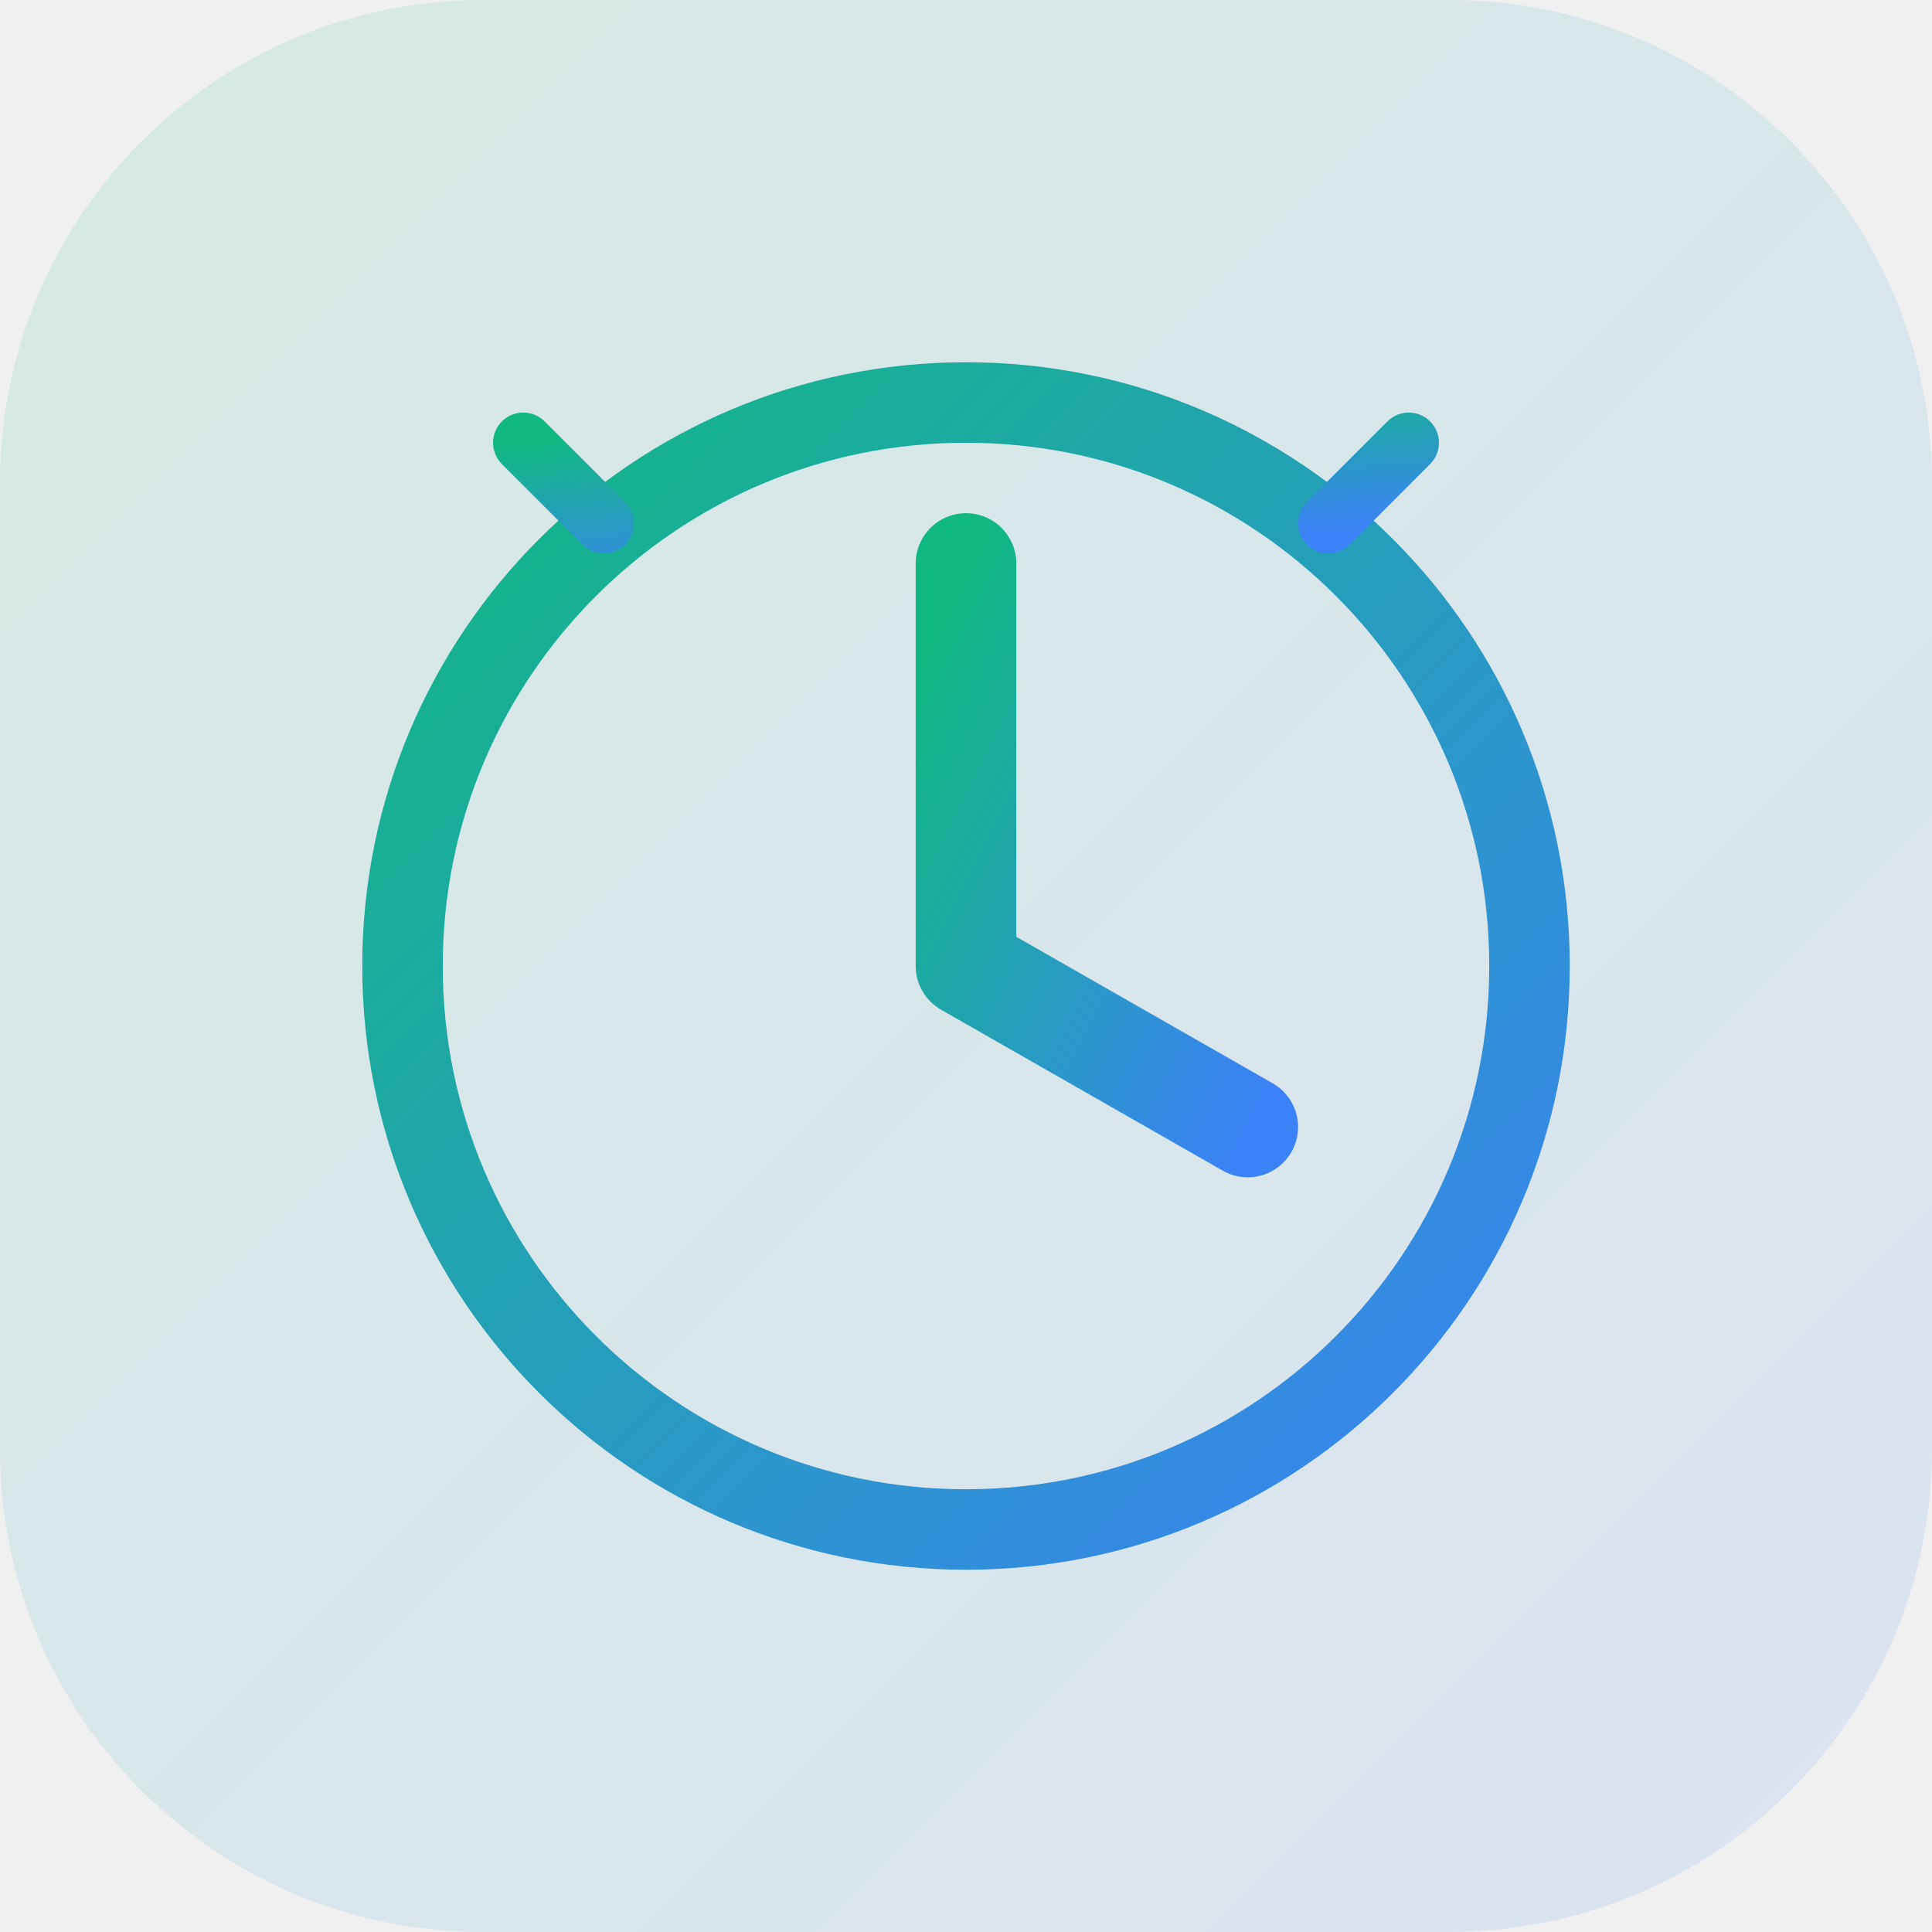
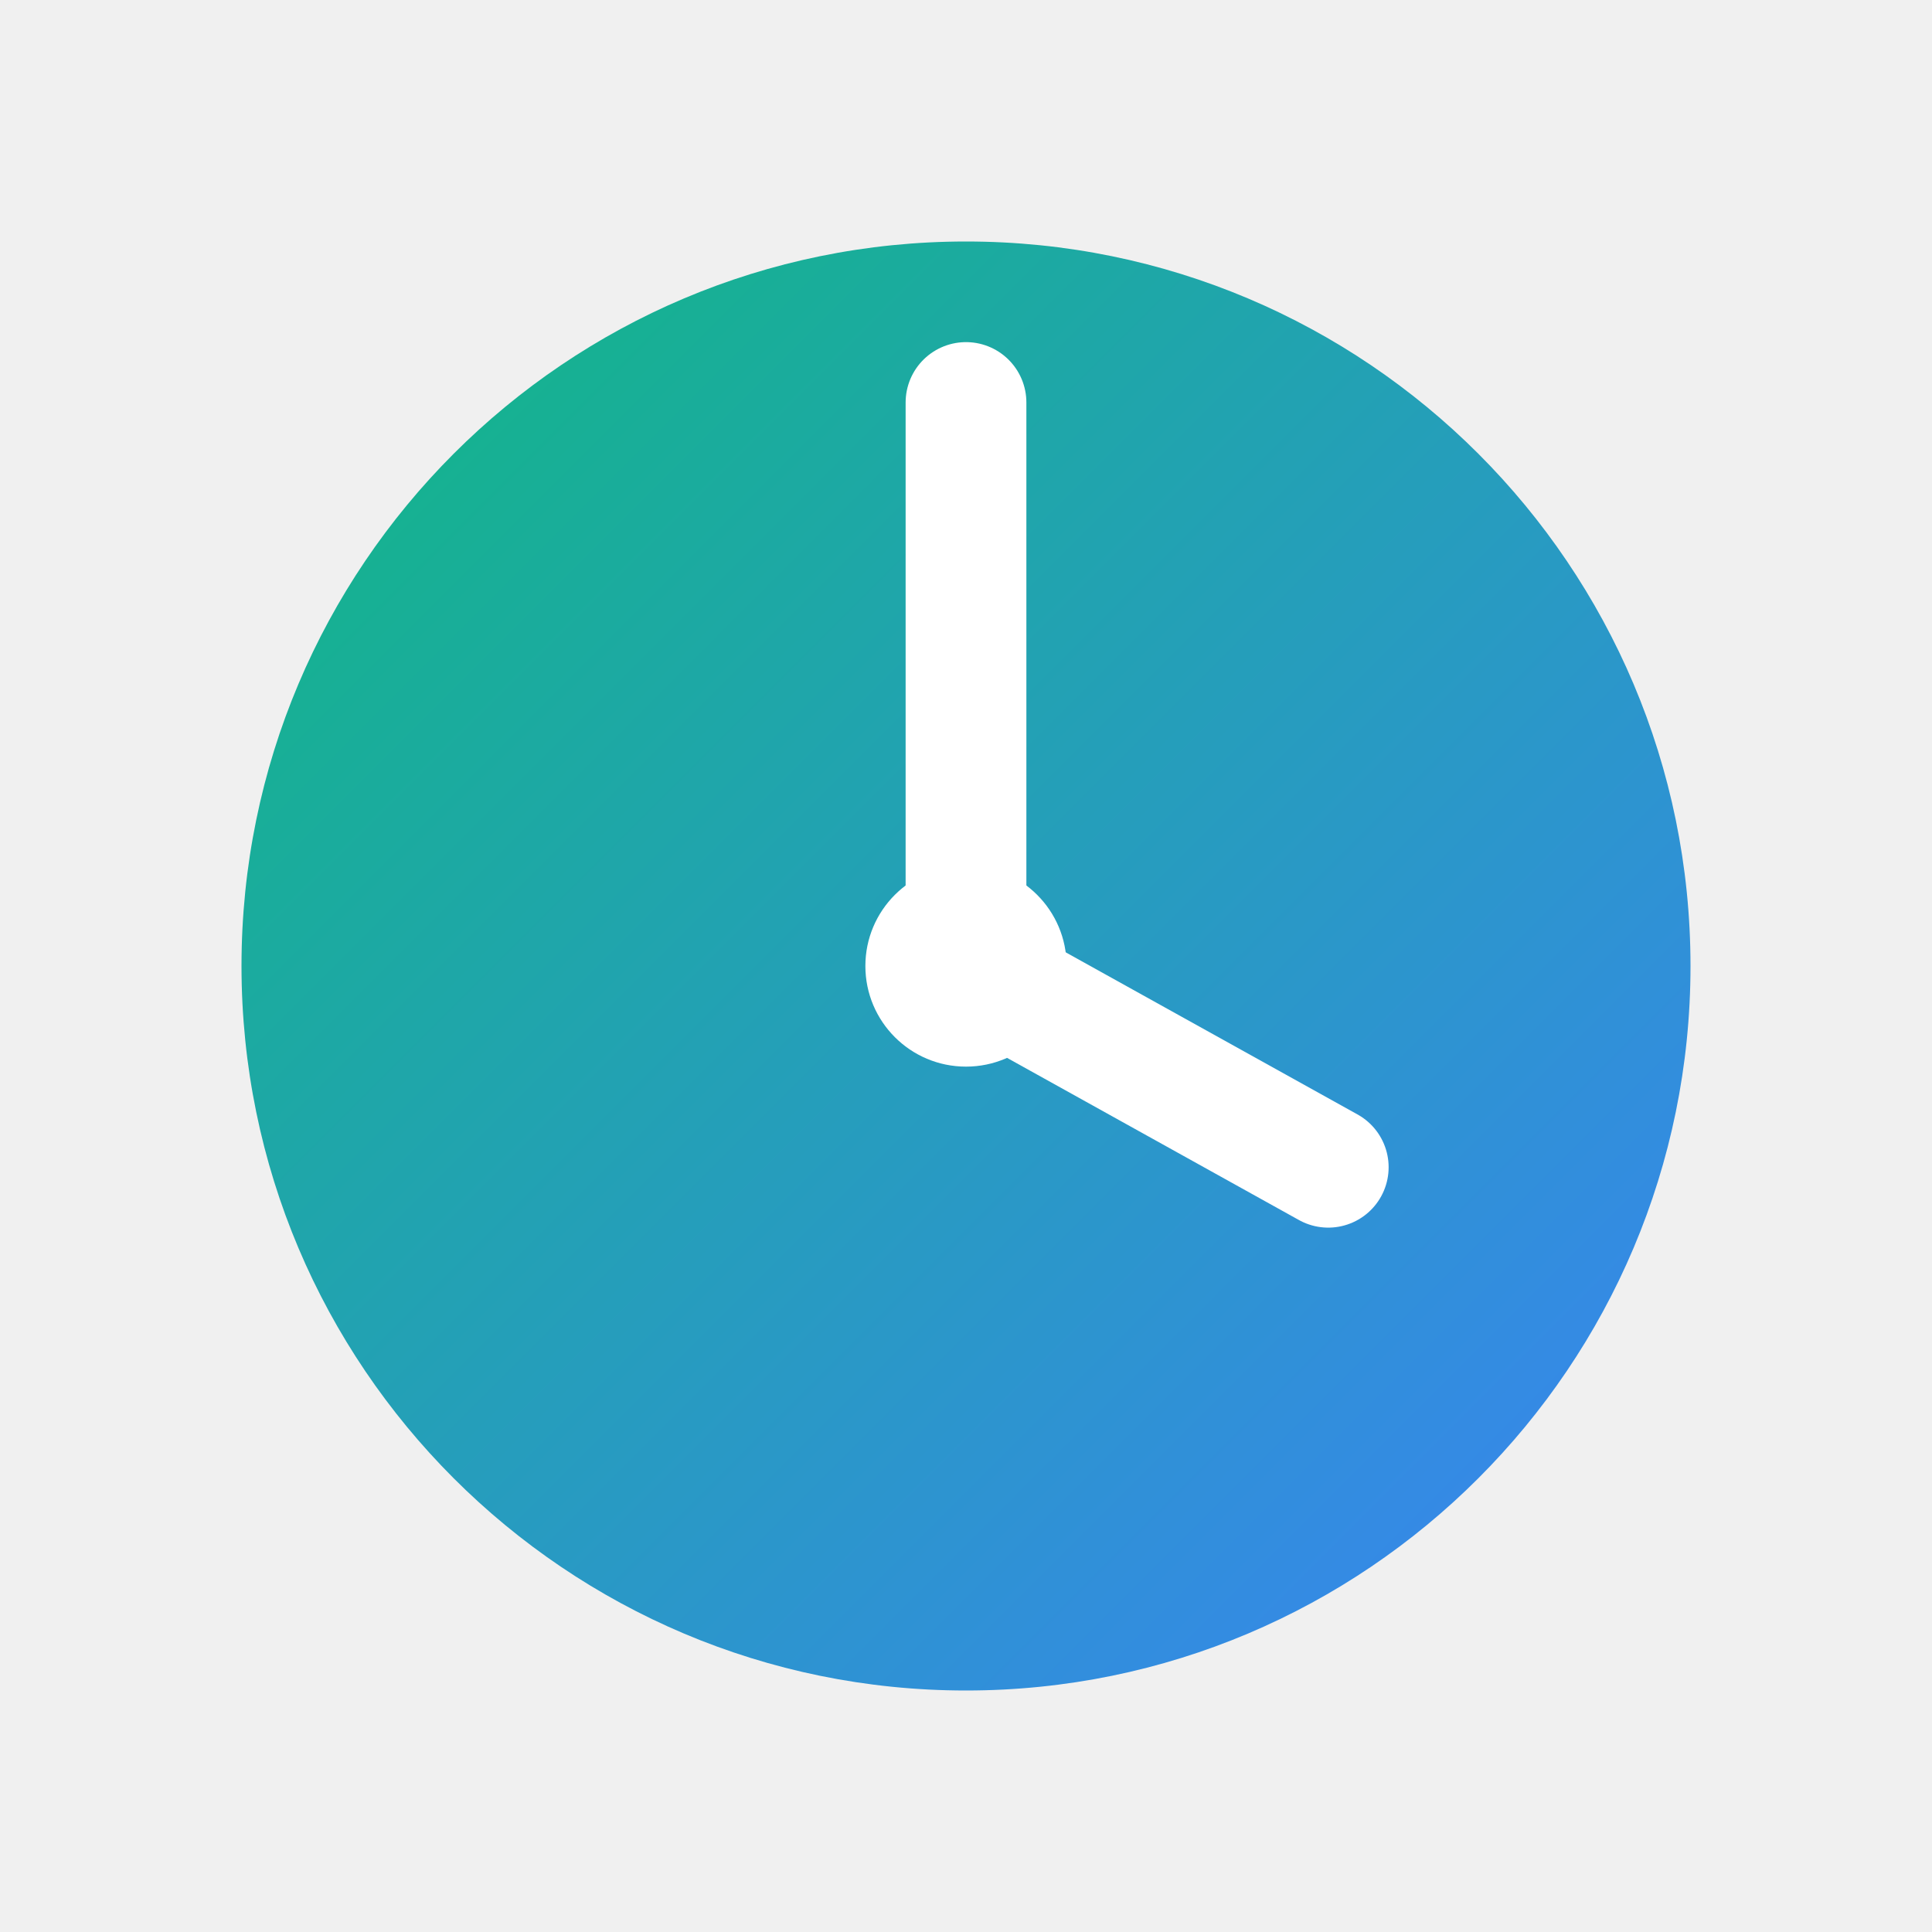
<svg xmlns="http://www.w3.org/2000/svg" width="48" height="48" viewBox="0 0 48 48" fill="none">
  <defs>
-     <linearGradient id="g1" x1="0%" y1="0%" x2="100%" y2="100%">
+     <linearGradient id="g" x1="0%" y1="0%" x2="100%" y2="100%">
      <stop offset="0%" stop-color="#10B981" />
      <stop offset="100%" stop-color="#3B82F6" />
    </linearGradient>
  </defs>
-   <rect width="48" height="48" rx="12" fill="url(#g1)" opacity="0.12" />
-   <path d="M24 10C16.268 10 10 16.268 10 24s6.268 14 14 14 14-6.268 14-14S31.732 10 24 10z" stroke="url(#g1)" stroke-width="2" fill="none" />
-   <path d="M24 14v10l7 4" stroke="url(#g1)" stroke-width="2.5" fill="none" stroke-linecap="round" stroke-linejoin="round" />
-   <path d="M15 13l-2-2M33 13l2-2" stroke="url(#g1)" stroke-width="1.5" stroke-linecap="round" />
-   <path d="M24 8v2" stroke="url(#g1)" stroke-width="2" stroke-linecap="round" />
+   <circle cx="24" cy="24" r="18" fill="url(#g)" />
+   <path d="M24 10v14l9 5" stroke="white" stroke-width="3" fill="none" stroke-linecap="round" stroke-linejoin="round" />
+   <circle cx="24" cy="24" r="2.5" fill="white" />
</svg>
